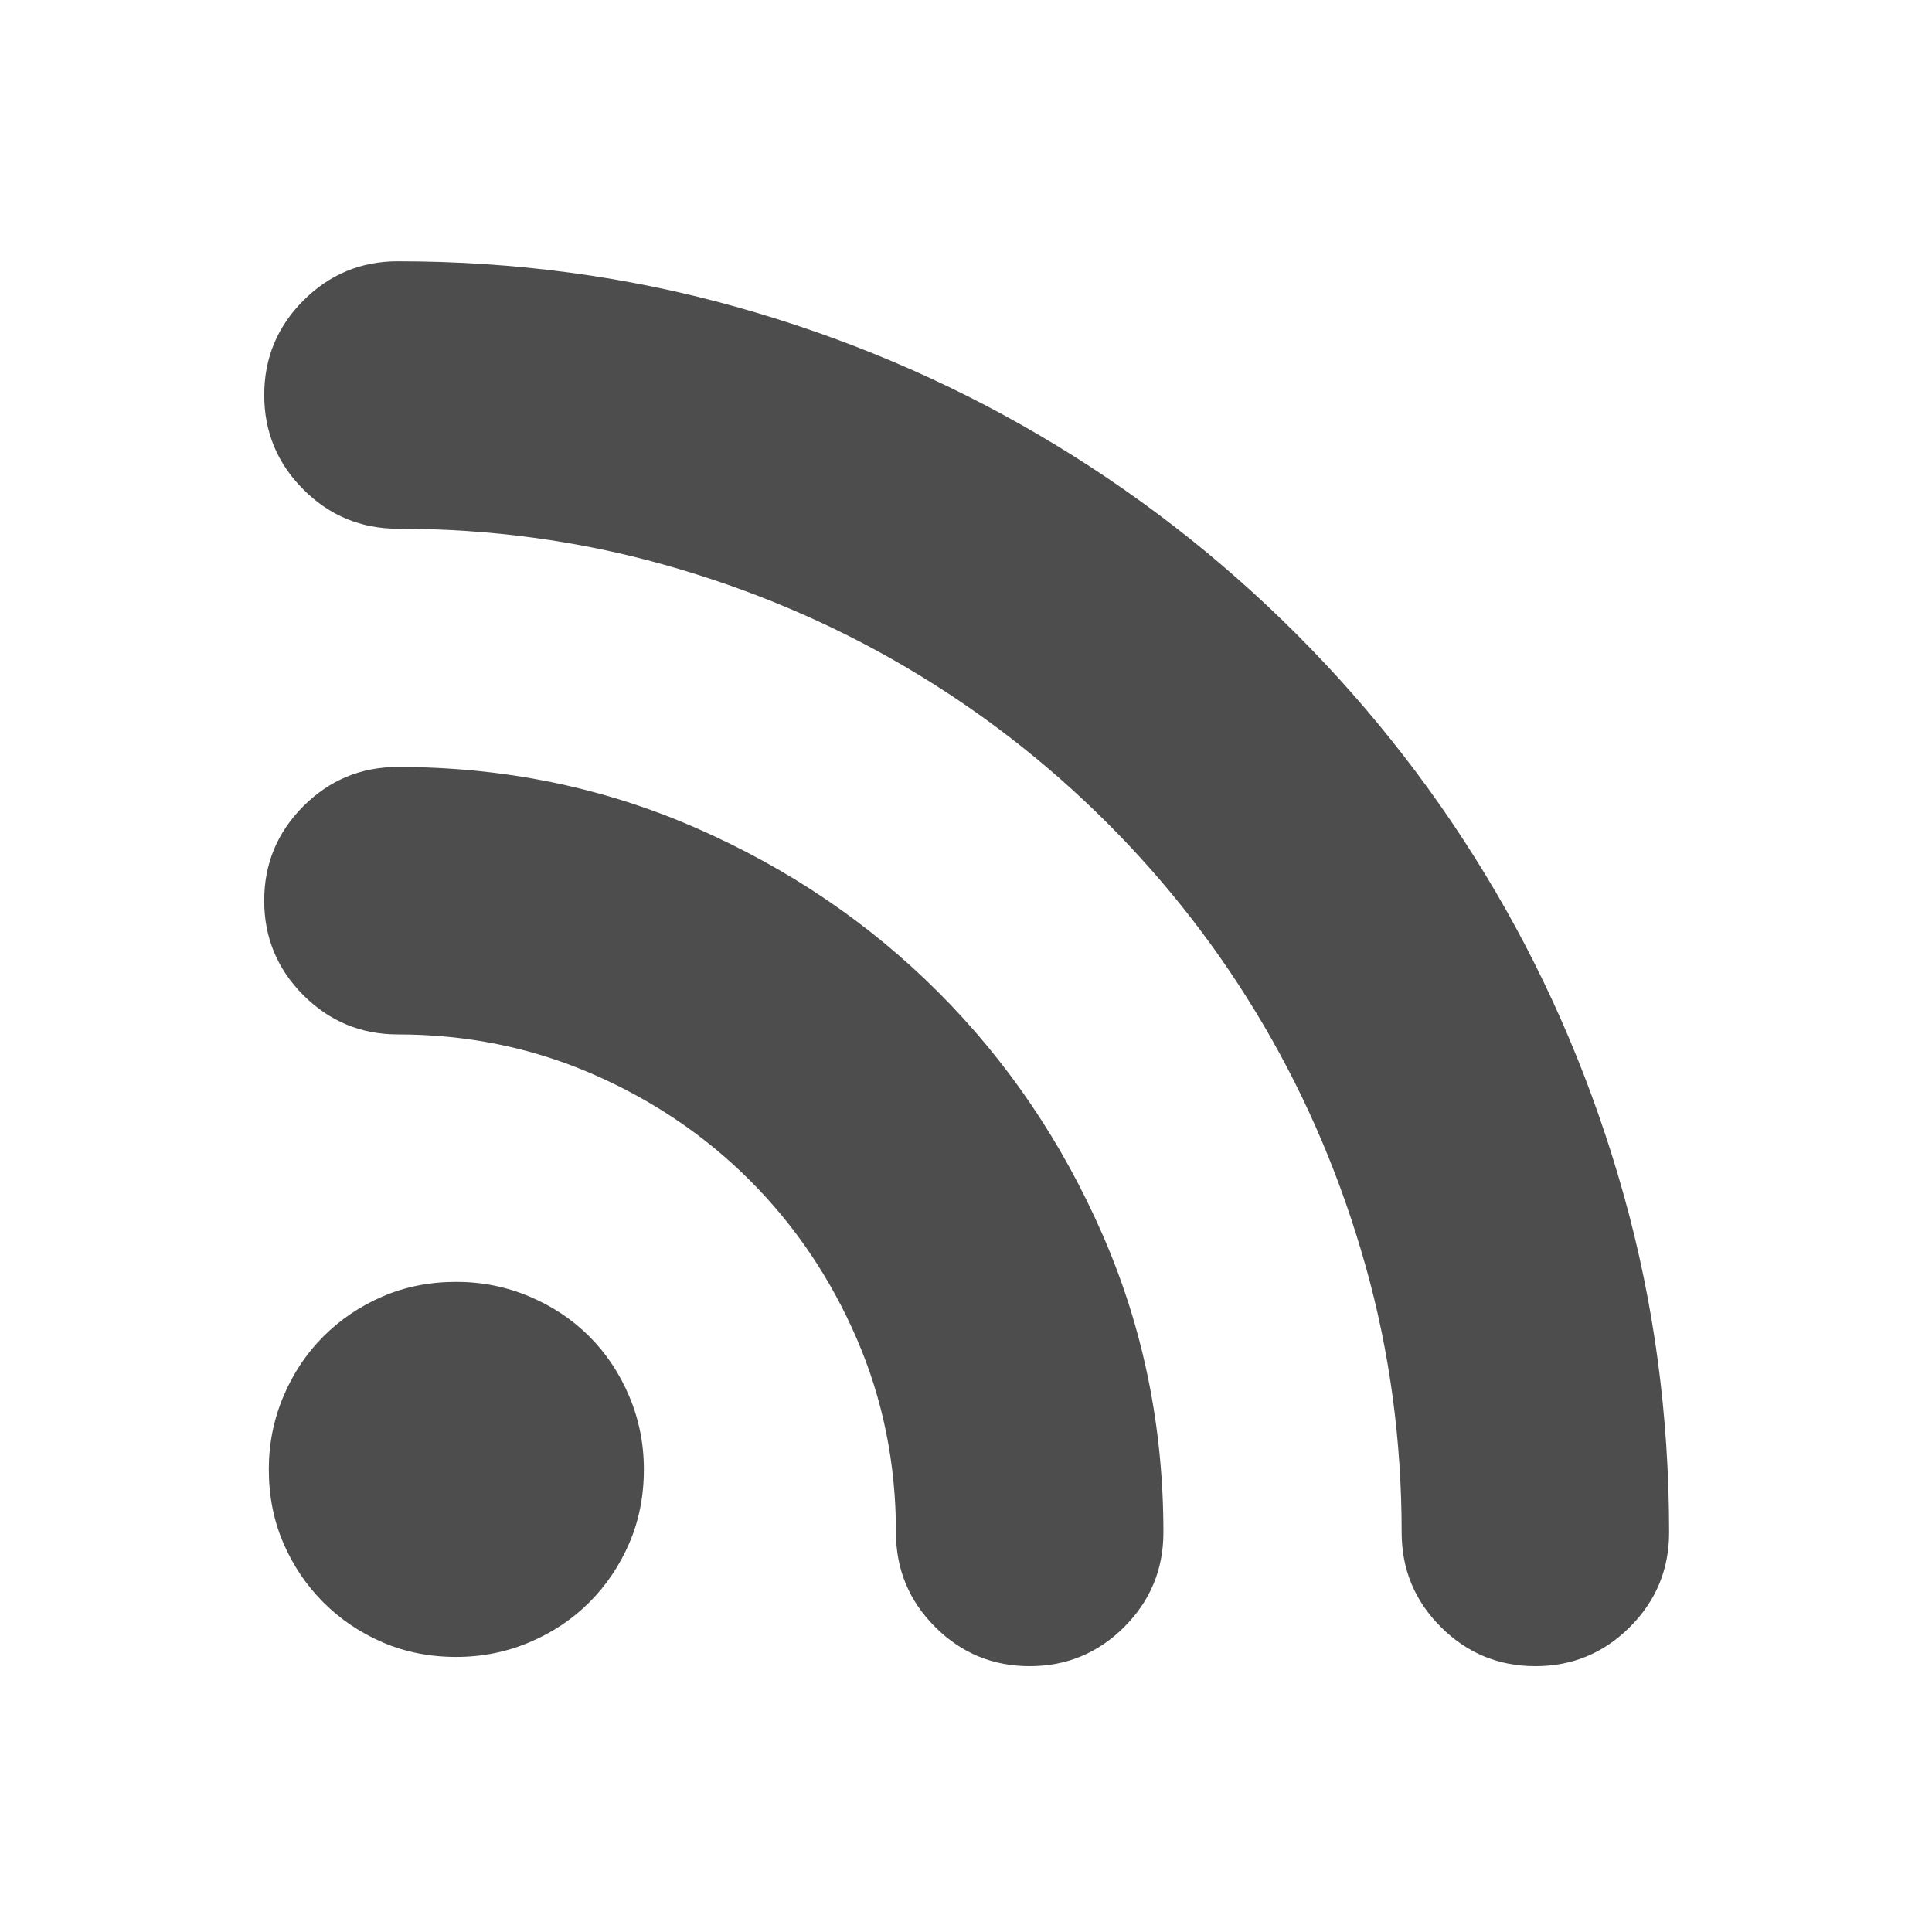
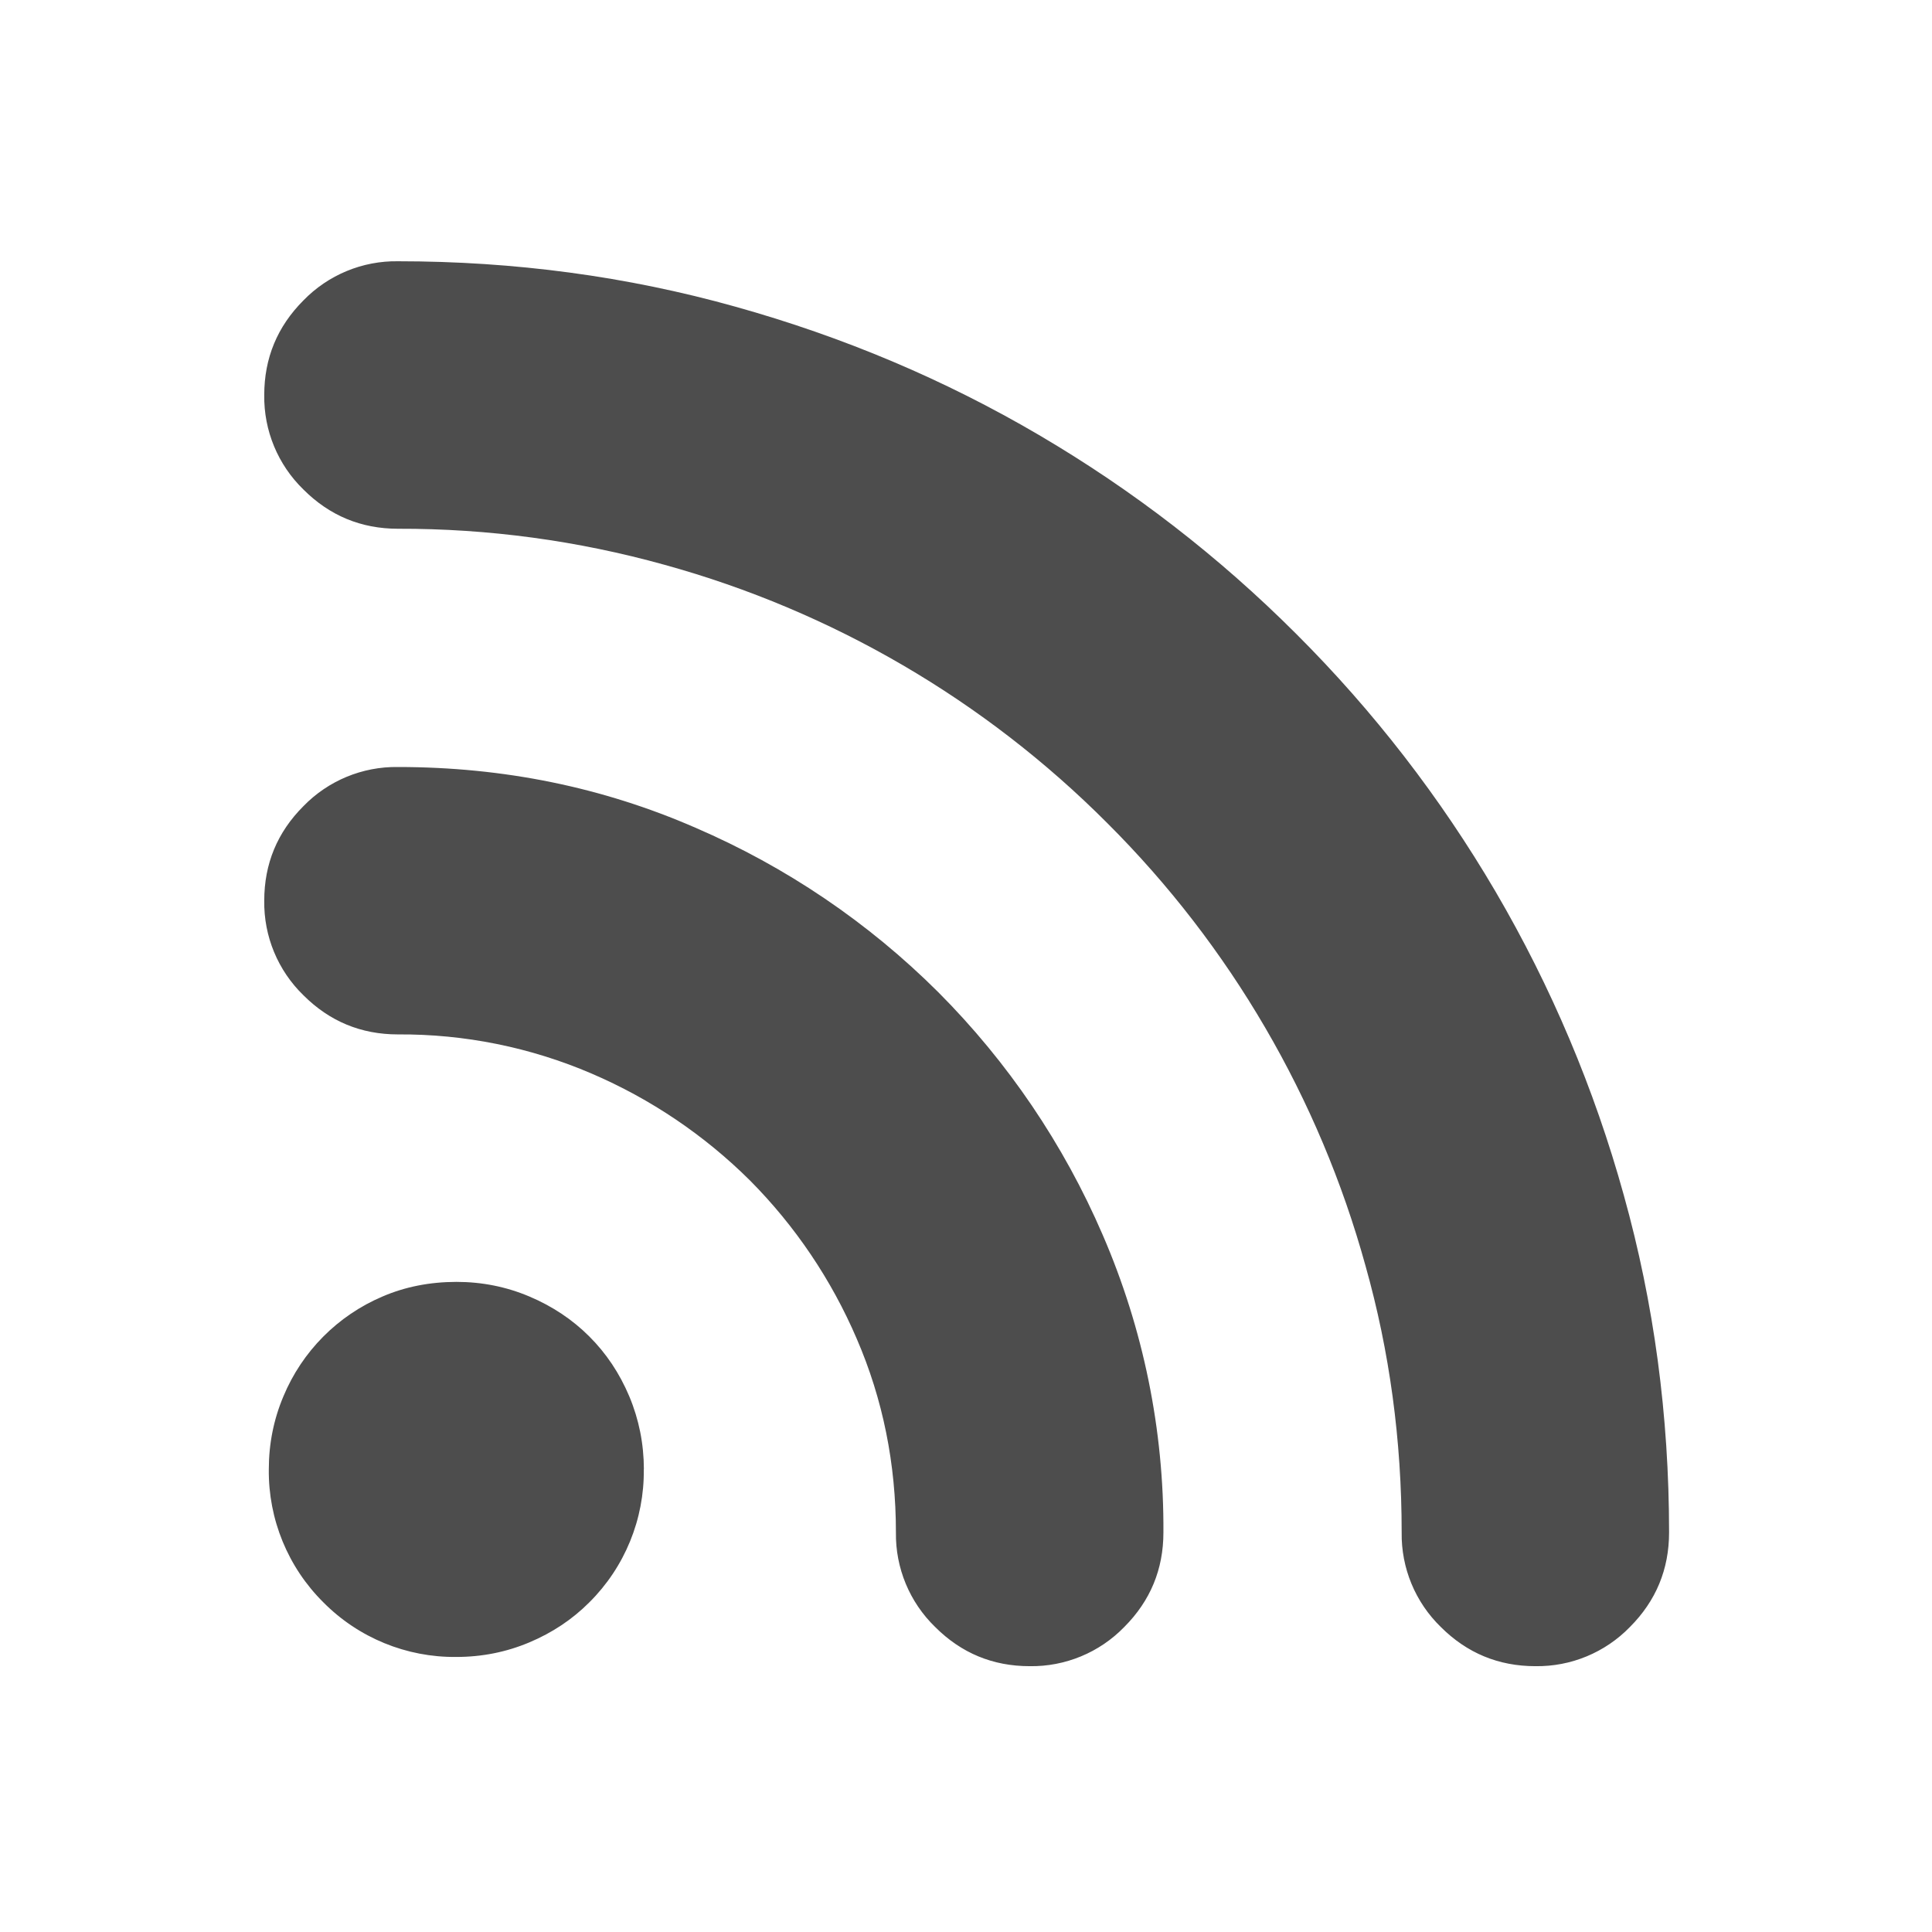
<svg xmlns="http://www.w3.org/2000/svg" viewBox="0 0 22 22">
-   <path d="m61.978 6.553c46.512 0 91.29 6.02 134.33 18.05 43.04 12.04 83.33 29.07 120.87 51.1 37.537 22.03 71.71 48.45 102.51 79.25 30.803 30.804 57.22 64.974 79.25 102.51 22.03 37.539 39.06 77.83 51.1 120.87 12.04 43.04 18.05 87.82 18.05 134.33 0 14.688-5.201 27.23-15.605 37.637-10.404 10.407-22.949 15.604-37.637 15.604-14.689 0-27.23-5.199-37.641-15.604-10.402-10.404-15.604-22.949-15.604-37.637 0-36.723-4.795-72.12-14.383-106.19-9.588-34.06-23.06-65.891-40.39-95.47-17.34-29.581-38.14-56.51-62.42-80.78-24.277-24.276-51.2-45.08-80.78-62.42-29.58-17.34-61.4-30.804-95.47-40.39-34.07-9.588-69.46-14.382-106.18-14.382-14.688 0-27.23-5.202-37.638-15.606-10.404-10.404-15.606-22.95-15.606-37.638 0-14.688 5.202-27.23 15.606-37.638 10.403-10.403 22.949-15.605 37.637-15.605m0 201.35c42.02 0 81.5 8.06 118.42 24.17 36.924 16.12 69.16 37.944 96.7 65.48 27.541 27.541 49.37 59.771 65.48 96.69 16.12 36.928 24.17 76.4 24.17 118.43 0 14.688-5.201 27.23-15.604 37.637-10.404 10.404-22.949 15.604-37.641 15.604-14.688 0-27.23-5.199-37.637-15.604-10.404-10.404-15.606-22.949-15.606-37.637 0-27.338-5.202-53.04-15.606-77.11-10.404-24.07-24.582-45.08-42.534-63.04-17.952-17.953-38.964-32.13-63.04-42.535-24.07-10.402-49.776-15.604-77.11-15.604-14.688 0-27.23-5.201-37.638-15.605-10.404-10.405-15.606-22.951-15.606-37.639 0-14.688 5.202-27.23 15.606-37.638 10.404-10.406 22.95-15.608 37.638-15.608m97.92 279.68c0 10.609-1.938 20.4-5.814 29.377-3.876 8.979-9.18 16.83-15.912 23.563-6.732 6.729-14.688 12.03-23.868 15.912-9.18 3.875-18.87 5.811-29.07 5.811-10.608 0-20.4-1.938-29.376-5.811-8.976-3.875-16.83-9.184-23.562-15.912-6.732-6.732-12.04-14.586-15.912-23.563-3.876-8.977-5.814-18.768-5.814-29.377 0-10.197 1.938-19.889 5.814-29.07 3.876-9.184 9.18-17.14 15.912-23.869 6.732-6.732 14.586-12.04 23.562-15.912 8.976-3.875 18.768-5.814 29.376-5.814 10.2 0 19.89 1.939 29.07 5.814 9.18 3.877 17.14 9.18 23.868 15.912 6.732 6.73 12.04 14.688 15.912 23.869 3.876 9.178 5.814 18.867 5.814 29.07" transform="matrix(.0286 0 0 .0286 2.759 2.788)" fill="#4d4d4d" />
+   <path fill="#4d4d4d" d="M4.532 2.975q1.995 0 3.841.517 1.847.516 3.457 1.461t2.932 2.267a14.5 14.5 0 0 1 2.267 2.931 14.5 14.5 0 0 1 1.461 3.457q.516 1.847.516 3.842 0 .63-.446 1.077a1.47 1.47 0 0 1-1.076.446q-.63 0-1.077-.446a1.47 1.47 0 0 1-.446-1.077q0-1.575-.412-3.037a11.4 11.4 0 0 0-2.94-5.04 11.4 11.4 0 0 0-5.04-2.941 11.2 11.2 0 0 0-3.037-.411q-.63 0-1.077-.447a1.47 1.47 0 0 1-.446-1.076q0-.63.446-1.077a1.47 1.47 0 0 1 1.077-.446m0 5.759q1.802 0 3.386.691a8.9 8.9 0 0 1 2.766 1.873 8.9 8.9 0 0 1 1.873 2.765 8.4 8.4 0 0 1 .691 3.387q0 .63-.446 1.077a1.47 1.47 0 0 1-1.077.446q-.63 0-1.076-.446a1.47 1.47 0 0 1-.447-1.077q0-1.173-.446-2.205a5.8 5.8 0 0 0-1.216-1.803 5.8 5.8 0 0 0-1.803-1.217 5.5 5.5 0 0 0-2.206-.446q-.63 0-1.076-.446a1.47 1.47 0 0 1-.446-1.077q0-.63.446-1.076a1.47 1.47 0 0 1 1.076-.446m2.8 7.998a2.1 2.1 0 0 1-.62 1.514q-.289.29-.683.456t-.832.166a2.1 2.1 0 0 1-1.514-.622 2.1 2.1 0 0 1-.621-1.514q0-.437.166-.831a2.12 2.12 0 0 1 1.13-1.138q.384-.165.84-.166.437 0 .83.166.395.167.683.455.29.289.456.683.165.394.166.831" />
</svg>
